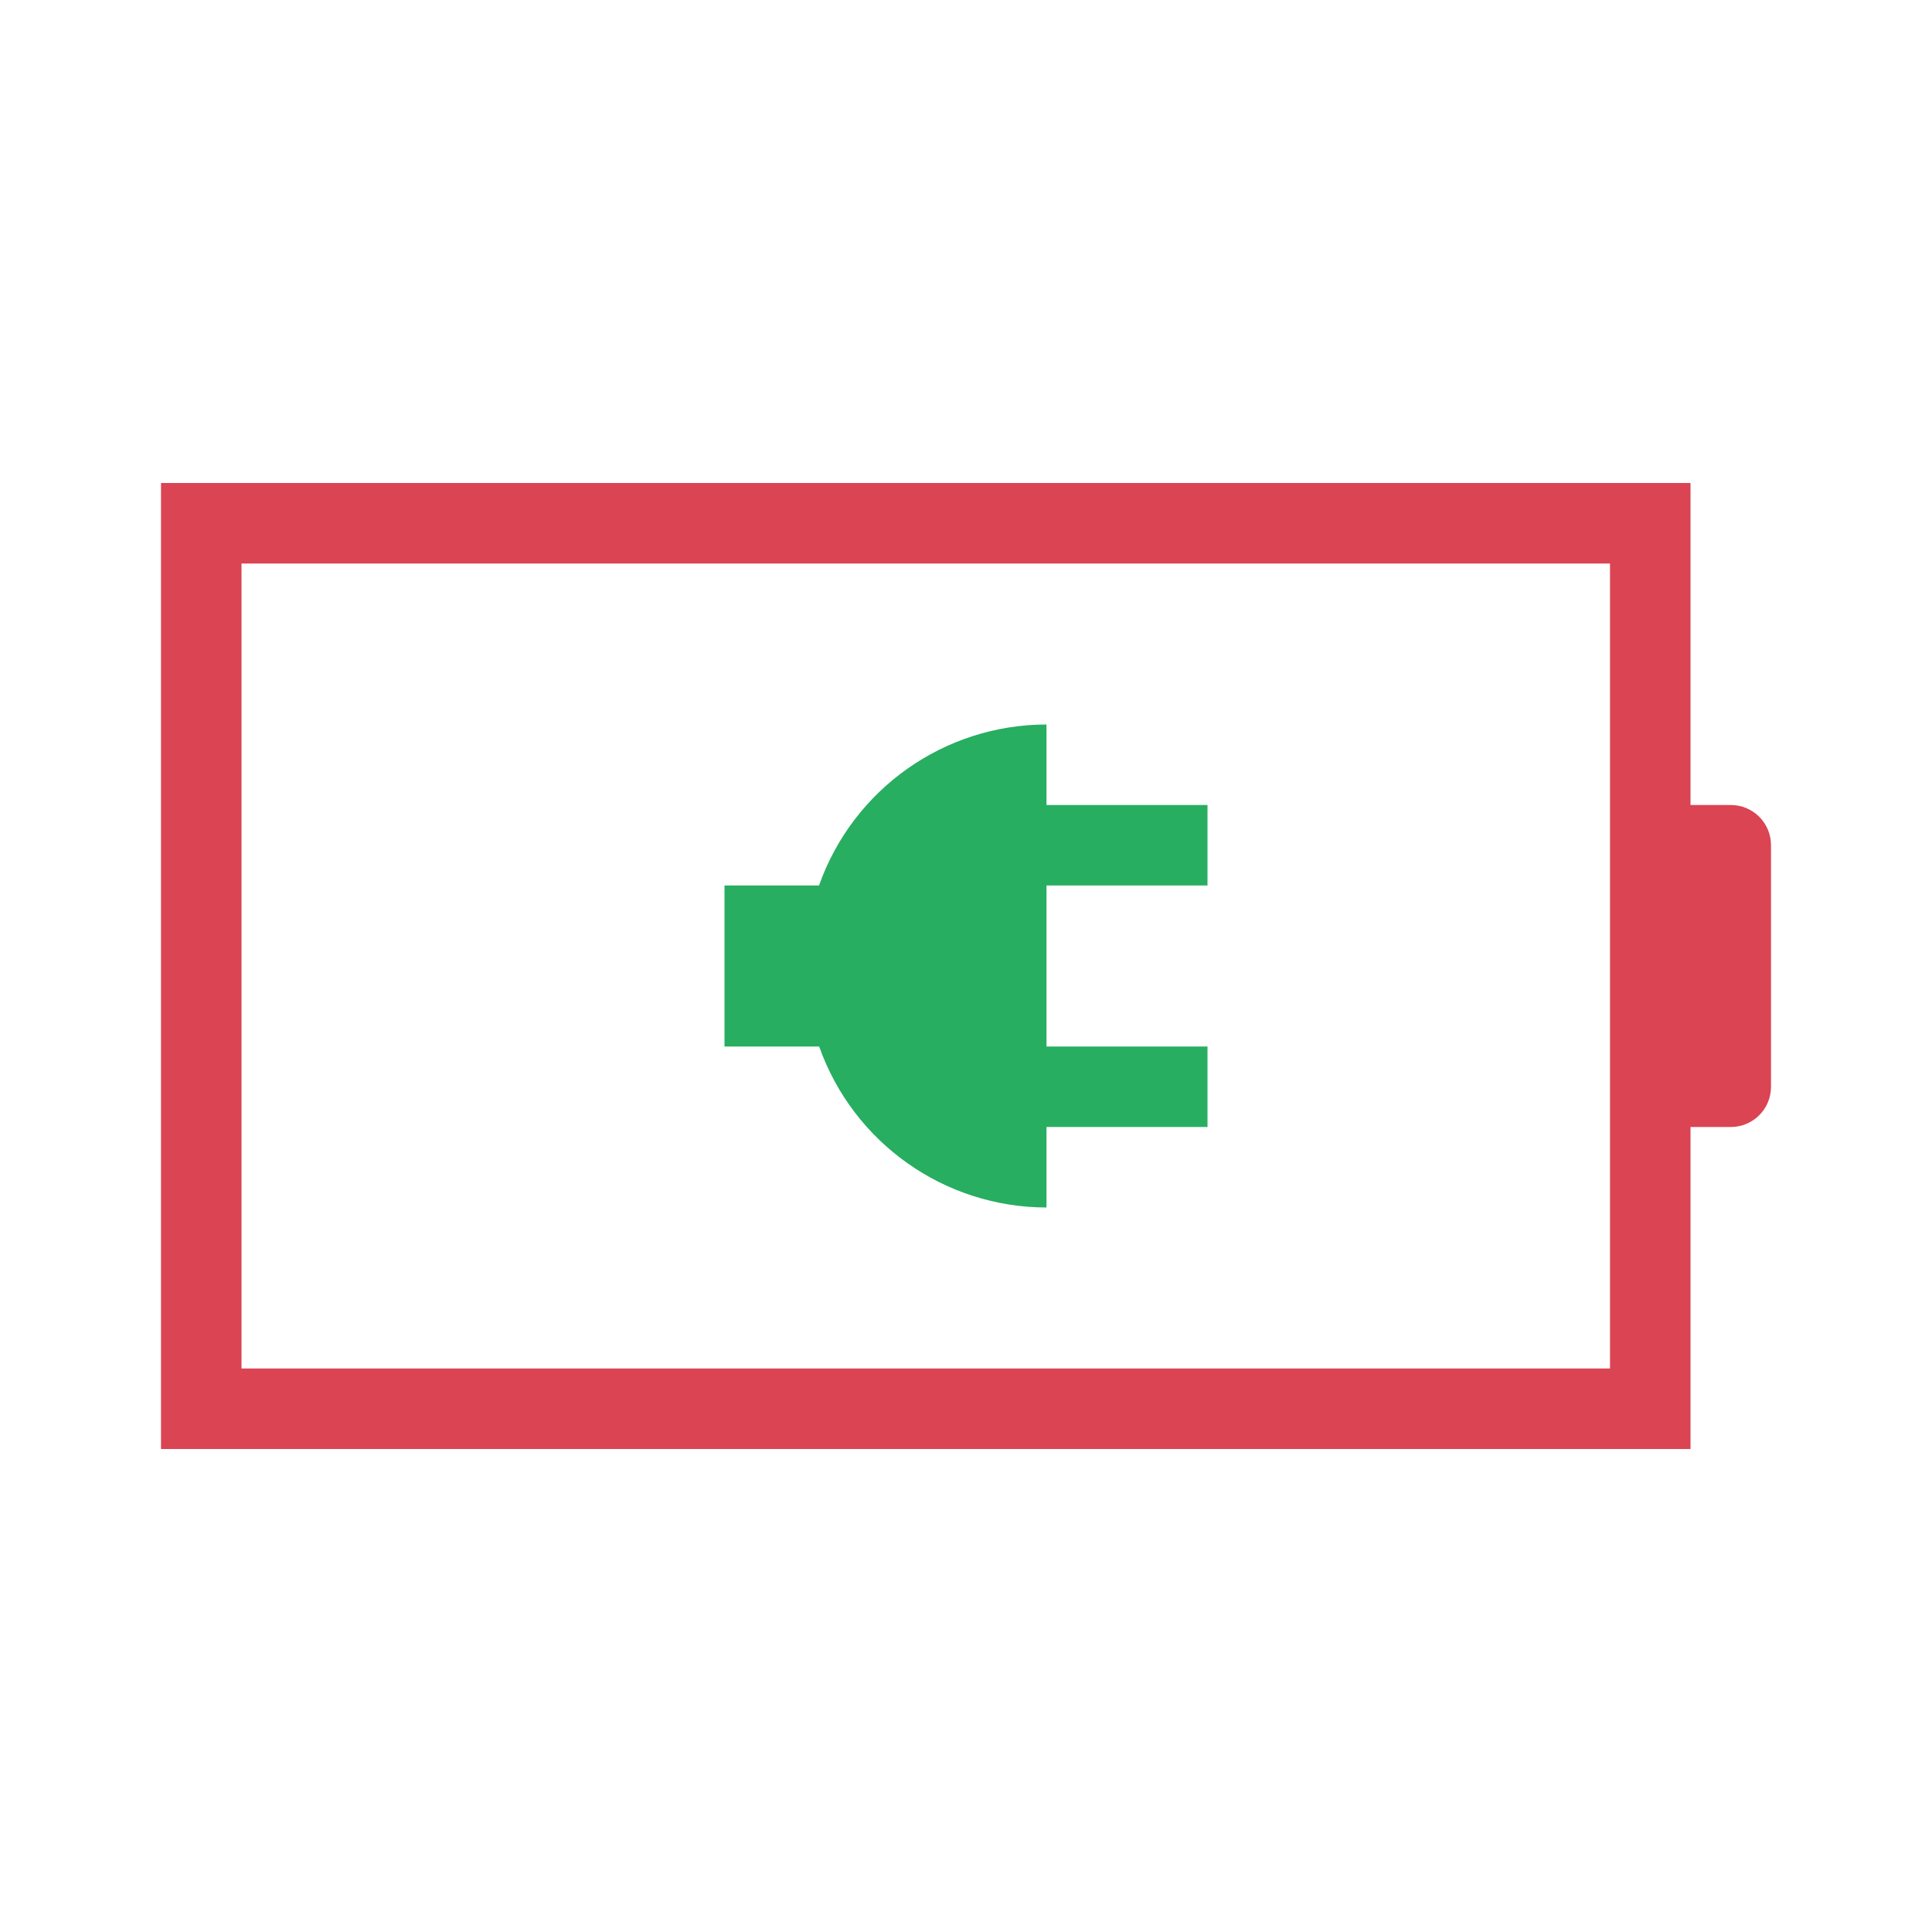
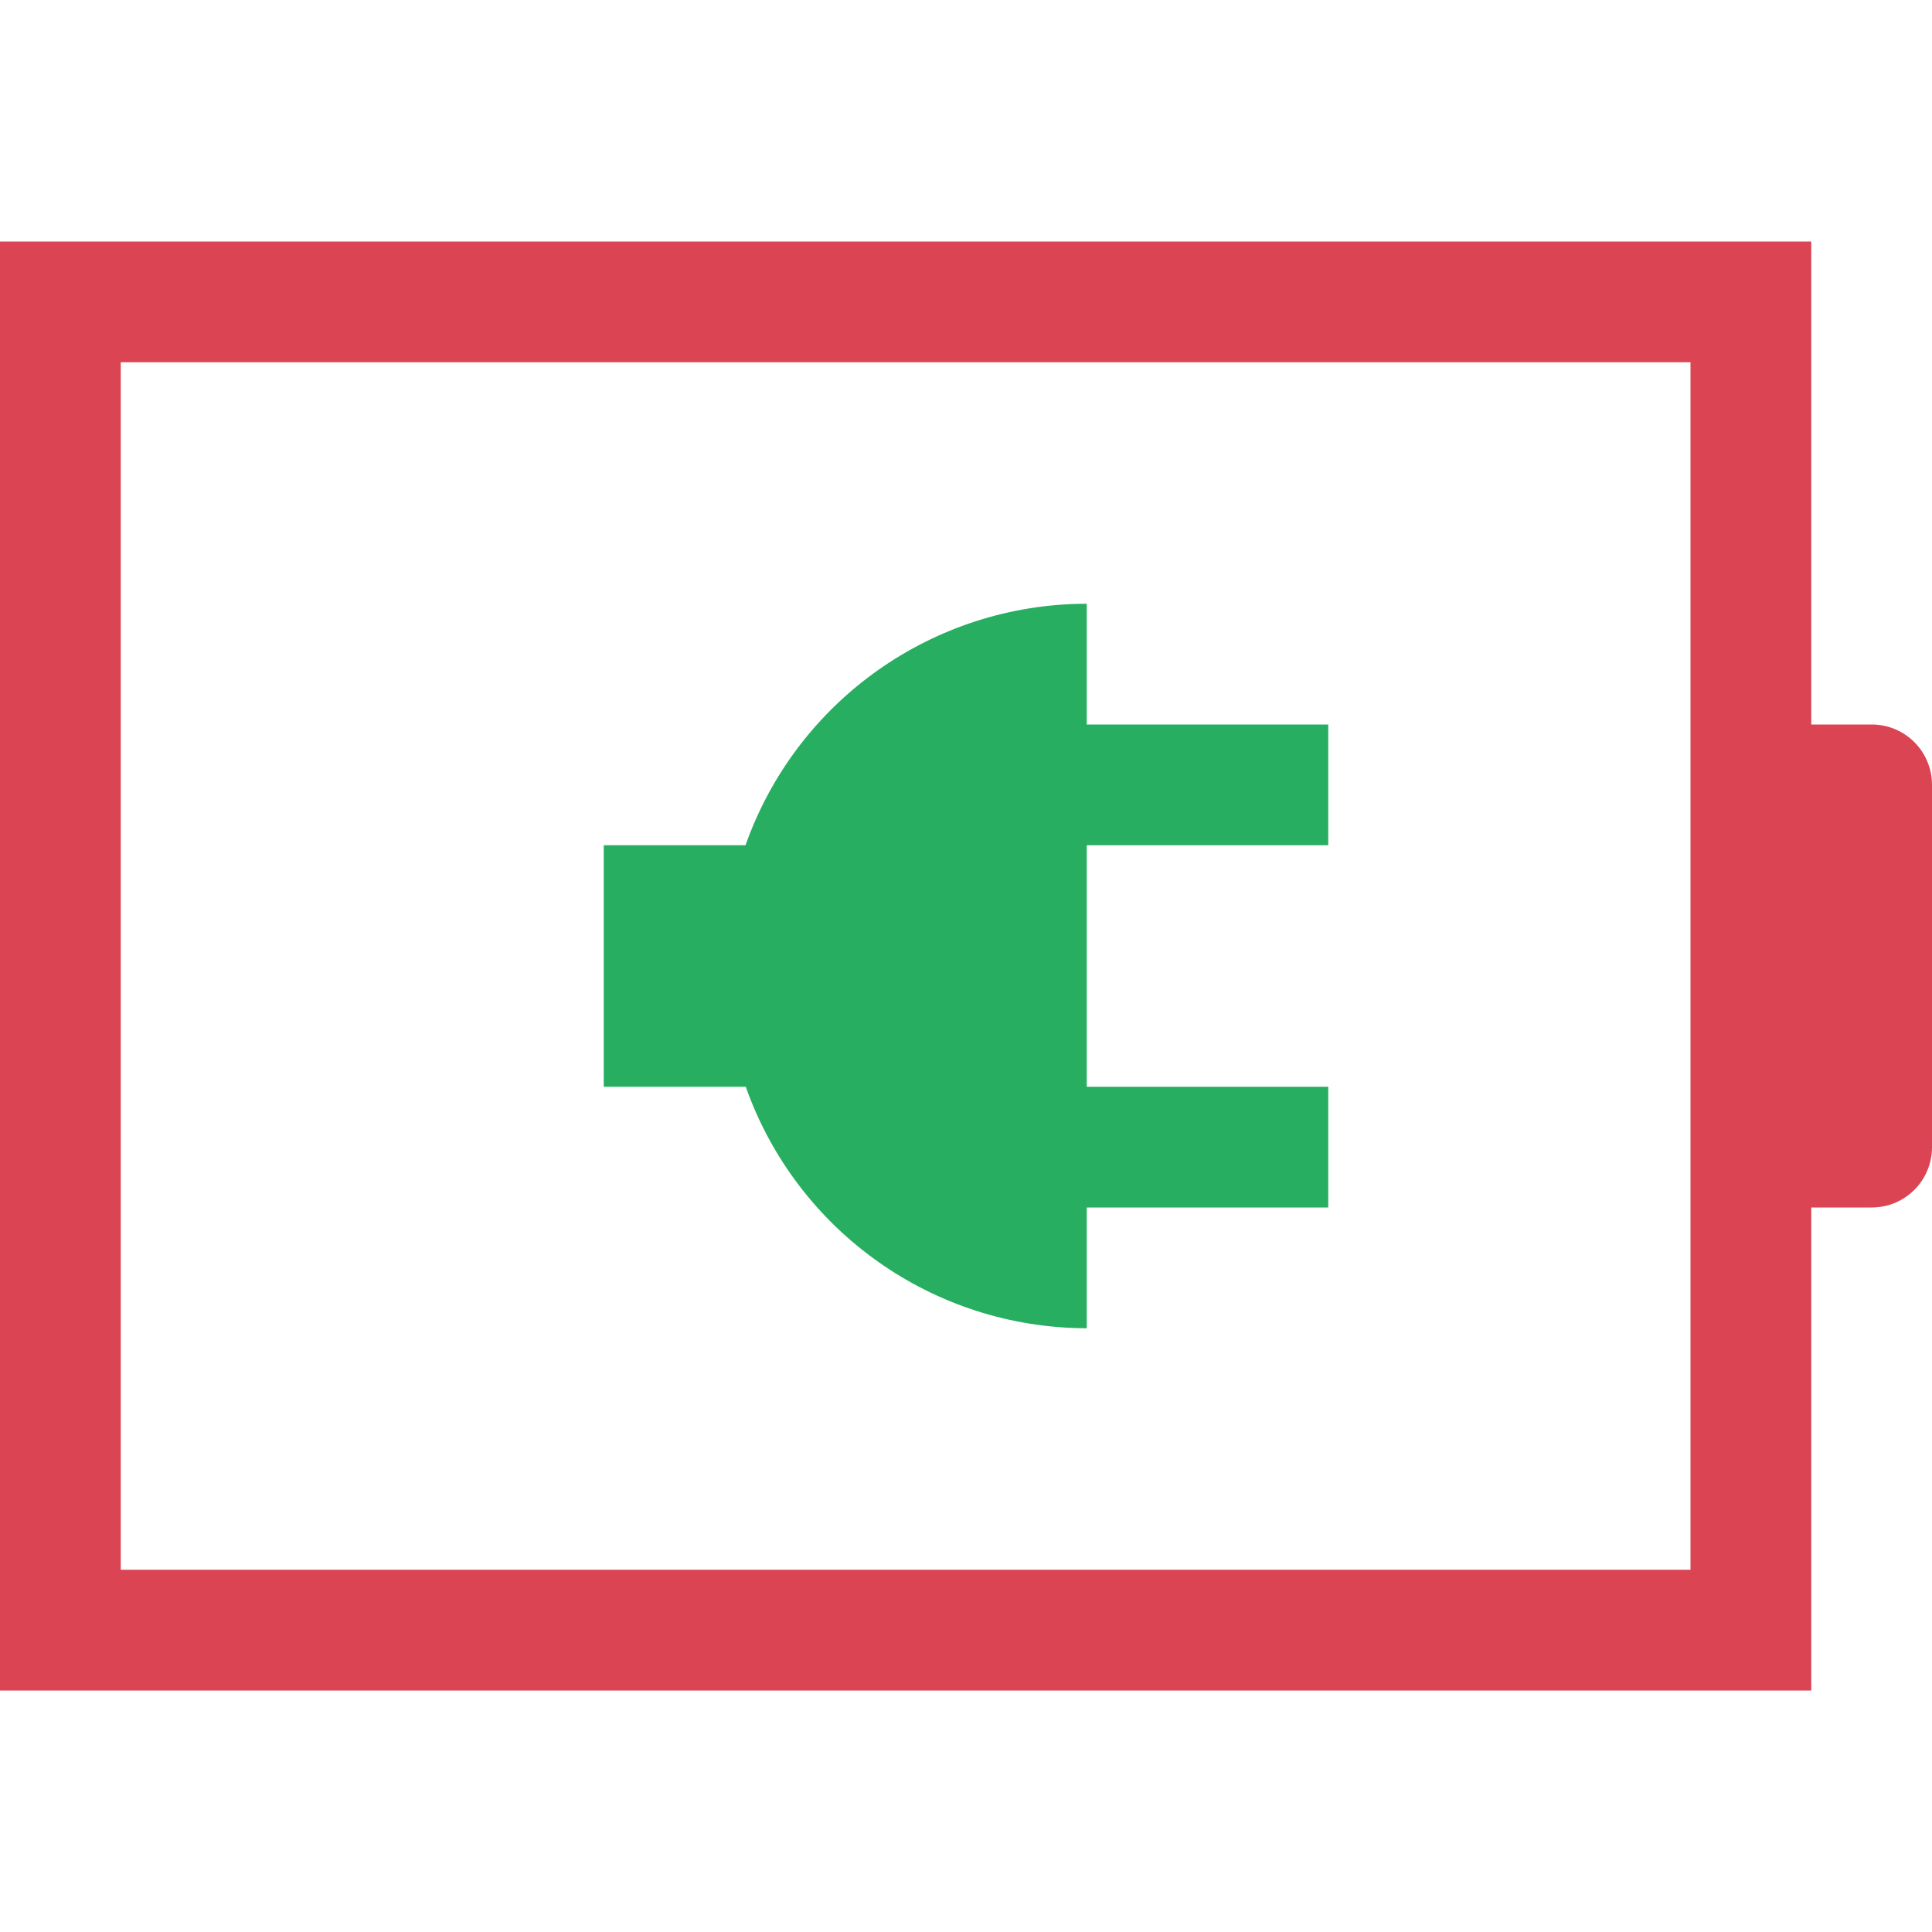
- <svg xmlns="http://www.w3.org/2000/svg" height="24" width="24">
+ <svg xmlns="http://www.w3.org/2000/svg" height="16" width="16">
  <defs id="defs1">
    <style type="text/css" id="current-color-scheme">
            .ColorScheme-NegativeText {
                color:#da4453;
            }
            .ColorScheme-PositiveText {
                color:#27ae60;
            }
        </style>
  </defs>
-   <g transform="translate(1,1)">
-     <path style="fill:currentColor;fill-opacity:1;stroke:none" class="ColorScheme-NegativeText" d="M1 5v12h19v-4h.5c.277 0 .5-.223.5-.5v-3c0-.277-.223-.5-.5-.5H20V5H1zm1 1h17v10H2V6z" />
-     <path d="M12 8a3 3 0 0 0-2.826 2H8v2h1.176A3 3 0 0 0 12 14v-1h2v-1h-2v-2h2V9h-2z" class="ColorScheme-PositiveText" fill="currentColor" />
-   </g>
+   <path style="fill:currentColor;fill-opacity:1;stroke:none" class="ColorScheme-NegativeText" d="M0 2v12h15v-4h.5c.277 0 .5-.223.5-.5v-3c0-.277-.223-.5-.5-.5H15V2zm1 1h13v10H1z" />
+   <path d="M9 5a3 3 0 0 0-2.826 2H5v2h1.176A3 3 0 0 0 9 11v-1h2V9H9V7h2V6H9z" class="ColorScheme-PositiveText" fill="currentColor" />
</svg>
